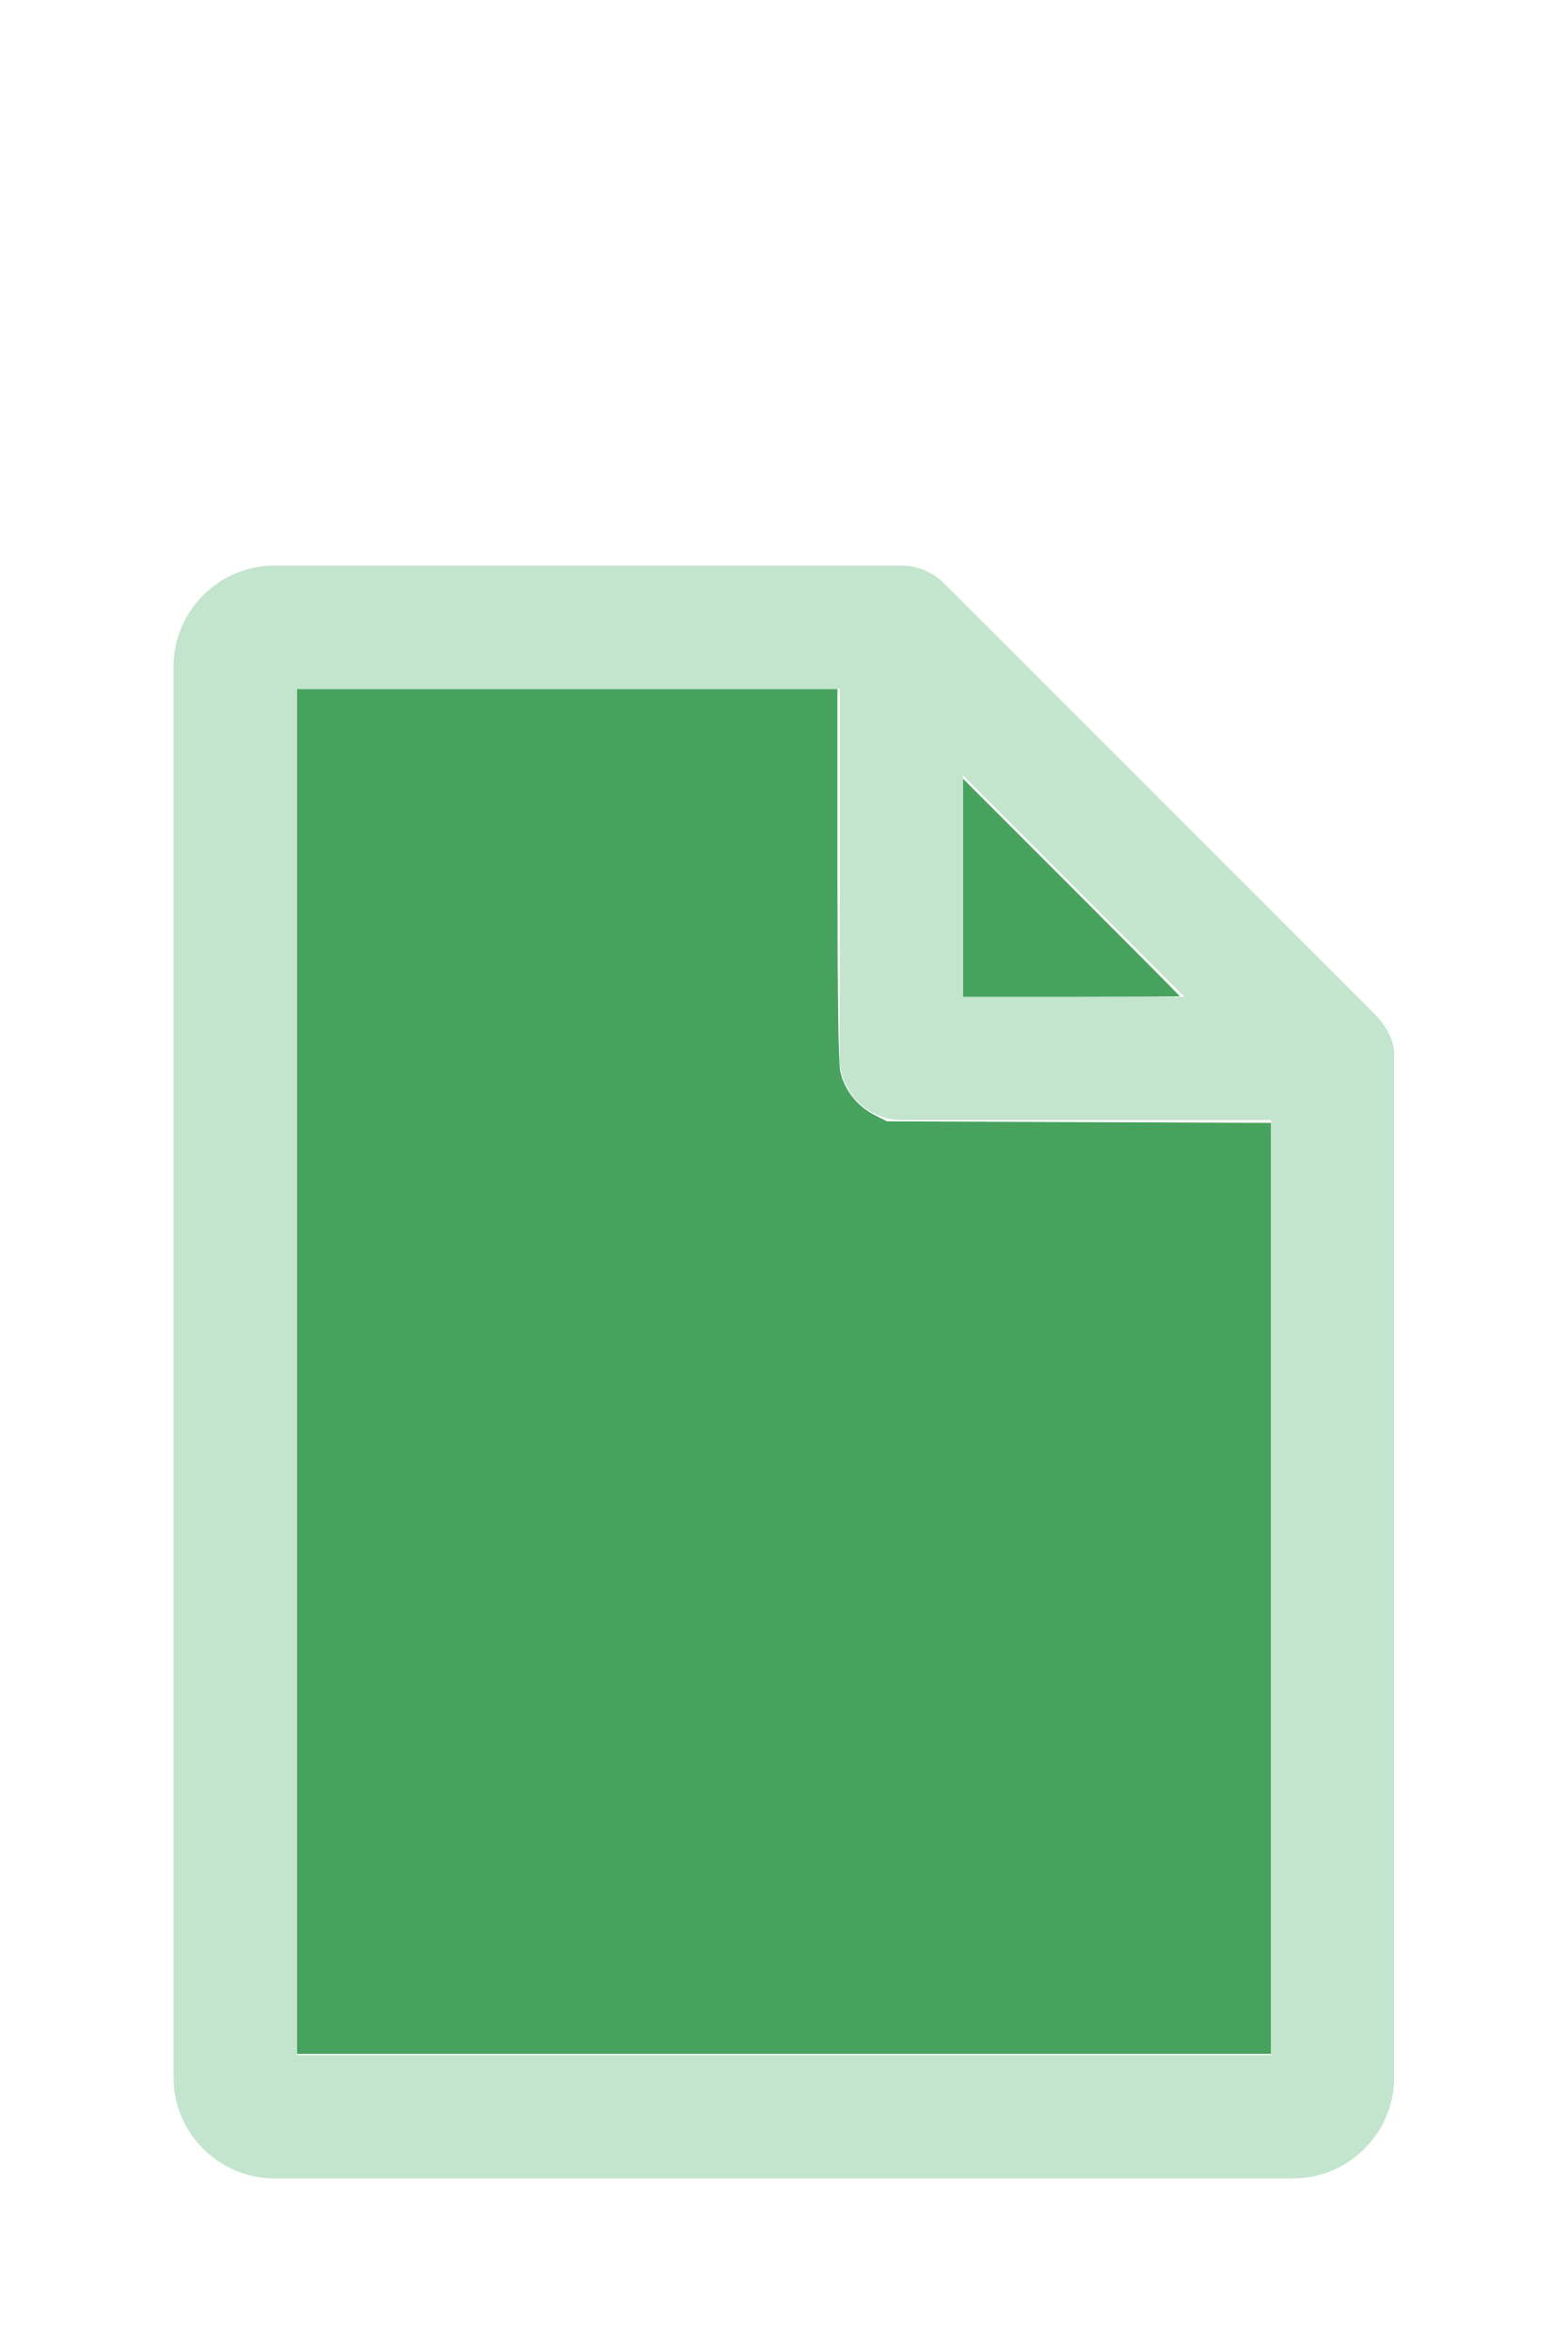
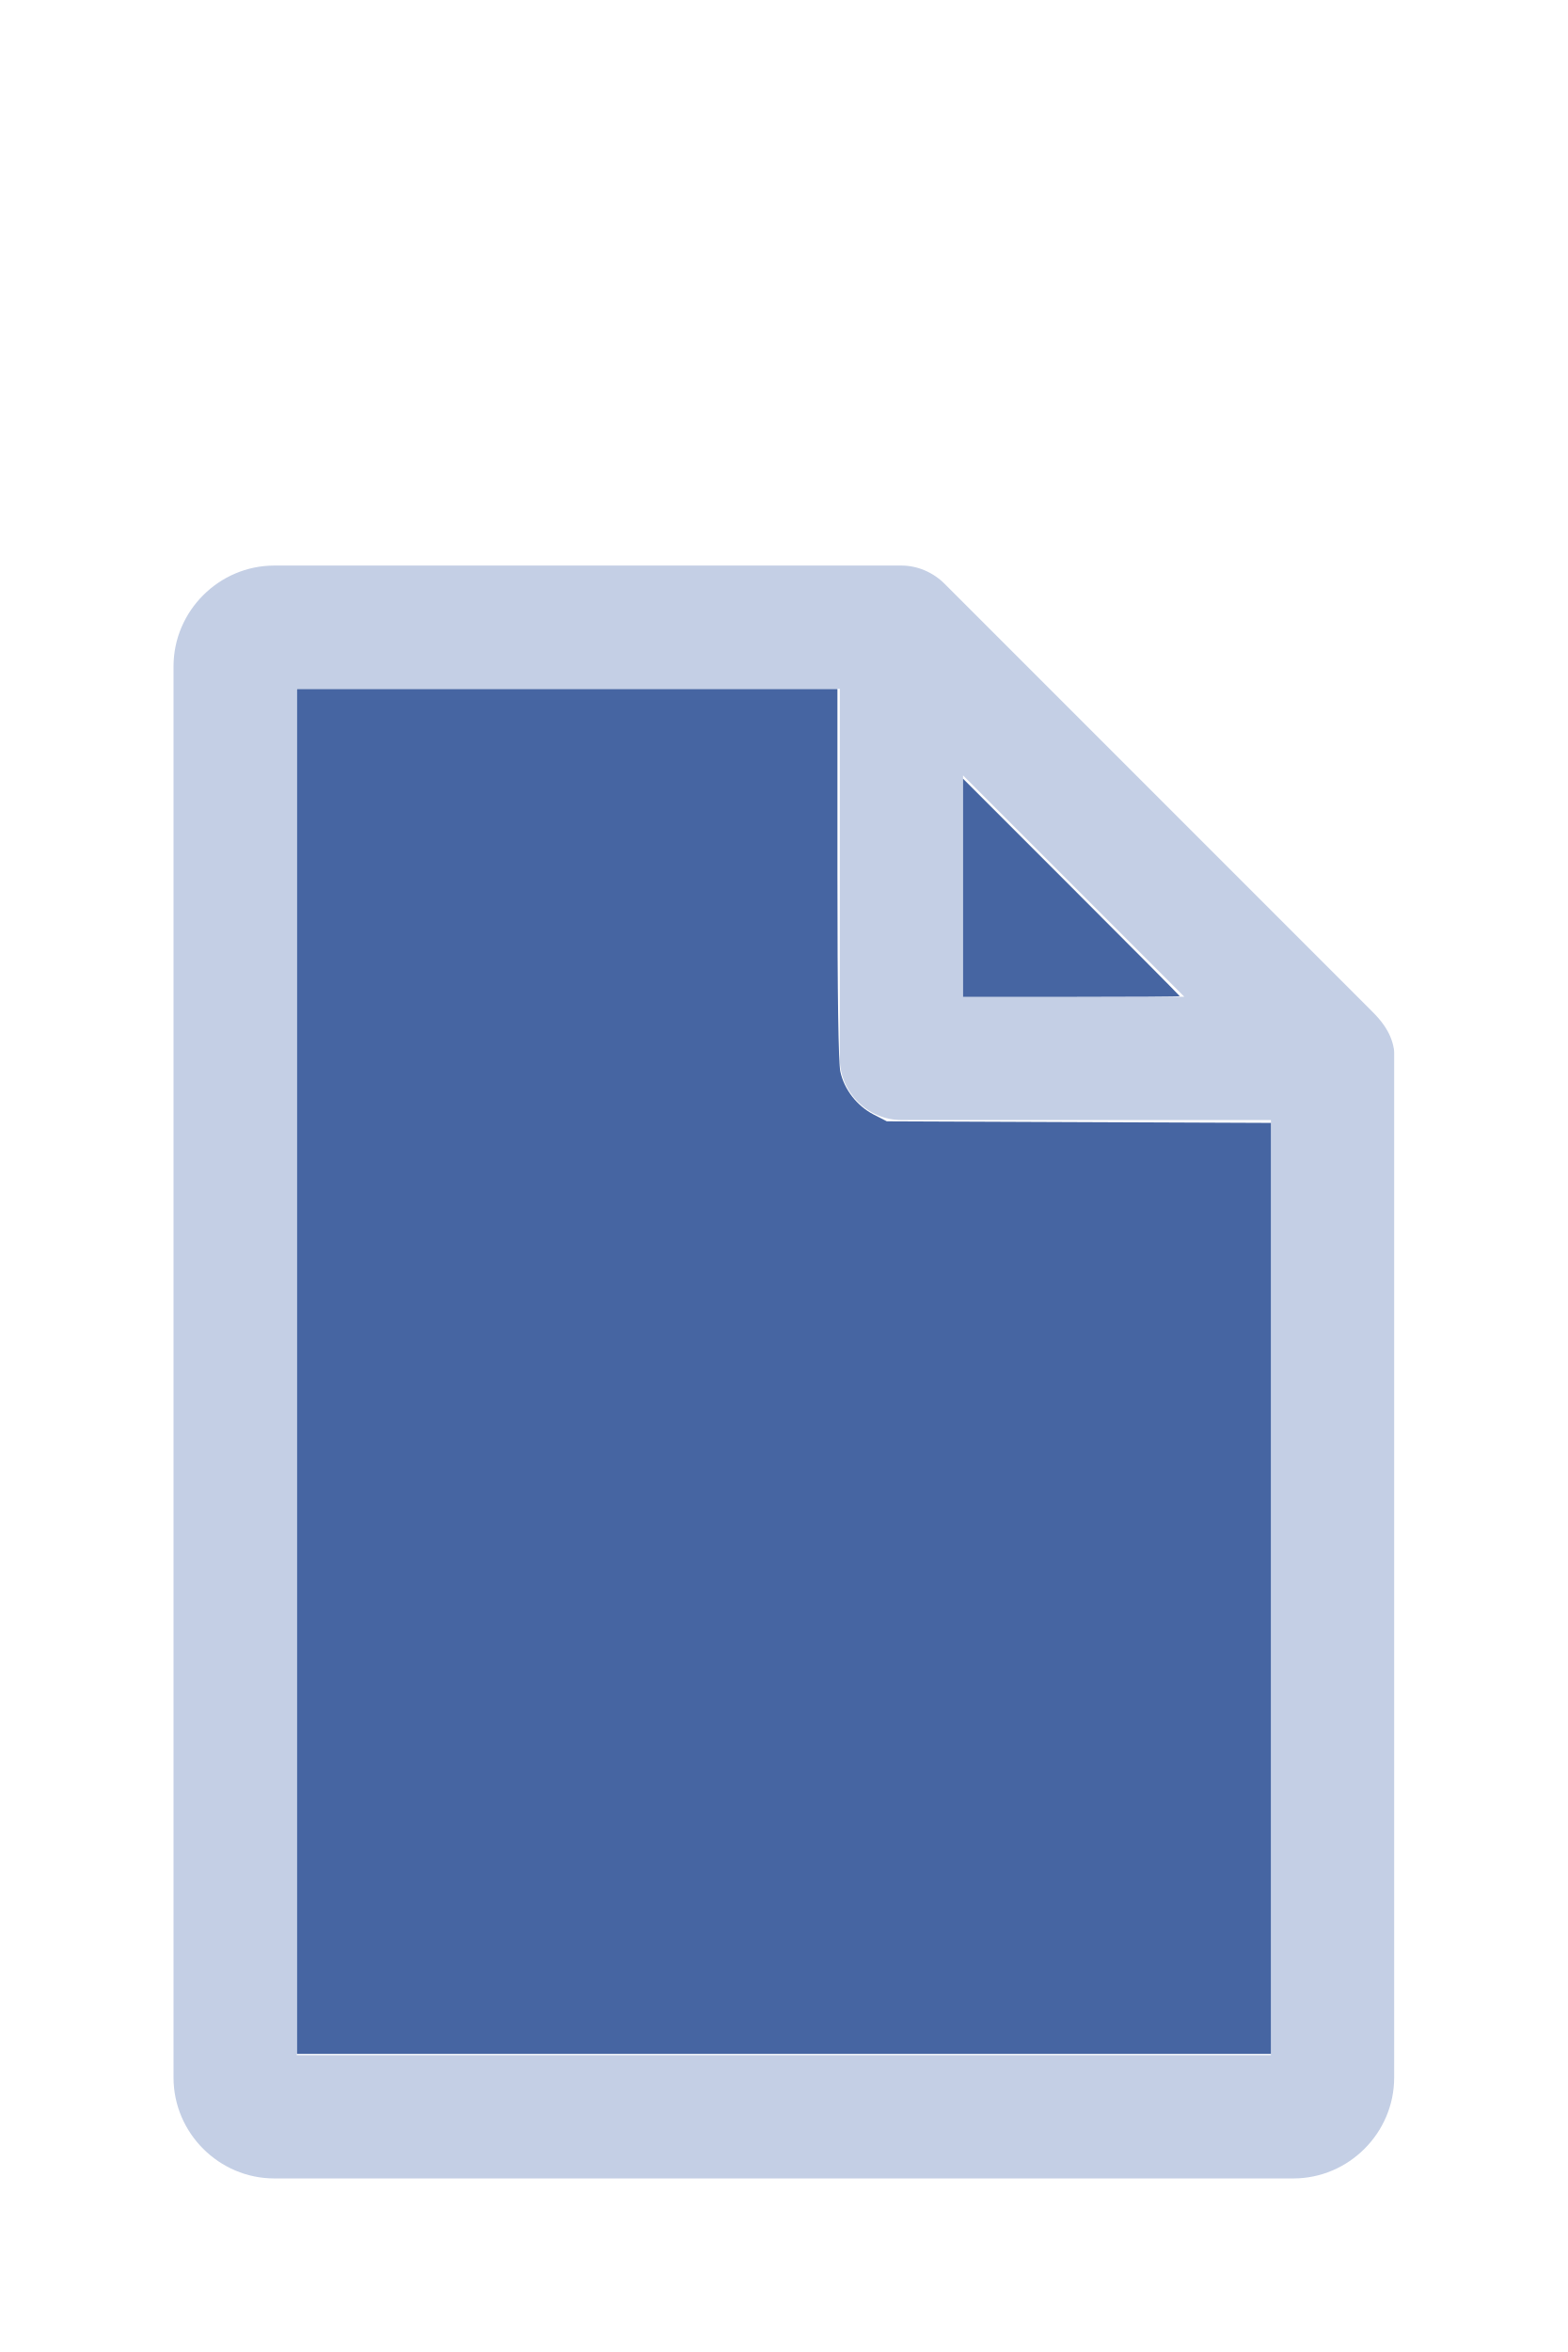
<svg xmlns="http://www.w3.org/2000/svg" version="1.1" width="16" height="24" viewBox="0 0 80 60" id="doc" xml:space="preserve">
-   <g style="fill:#C4E5CD">
+   <g style="fill:#C4CFE5">
    <path d="m 14,-1.145 c -2.824,0 -5.145,2.32 -5.145,5.145 v 72 c 0,2.824 2.32,5.145 5.145,5.145 h 52 c 2.824,0 5.145,-2.32 5.145,-5.145 V 23.699 a 1.145,1.145 0 0 0 -0.016,-0.188 C 70.978,22.605 70.406,21.99 70.008,21.592 L 48.209,-0.209 C 47.606,-0.812 46.805,-1.145 46,-1.145 Z m 1.145,6.289 H 42.855 V 24 c 0,1.724 1.42,3.145 3.145,3.145 H 64.855 V 74.855 H 15.145 Z m 34,4.418 L 60.438,20.855 H 49.145 Z" />
  </g>
-   <g style="fill:#46A25D;stroke-width:0">
+   <g style="fill:#4665A2;stroke-width:0">
    <path d="M 3.031,13.993 V 7.031 h 2.758 2.758 v 1.883 c 0,1.258 0.01,1.929 0.03,2.022 0.039,0.181 0.169,0.348 0.338,0.436 l 0.136,0.07 1.96,0.008 1.96,0.008 v 4.75 4.75 H 8 3.031 Z" transform="matrix(5,0,0,5,0,-30)" />
    <path d="M 9.829,9.058 V 7.946 l 1.106,1.106 c 0.608,0.608 1.106,1.109 1.106,1.113 0,0.004 -0.498,0.007 -1.106,0.007 H 9.829 Z" transform="matrix(5,0,0,5,0,-30)" />
  </g>
</svg>
